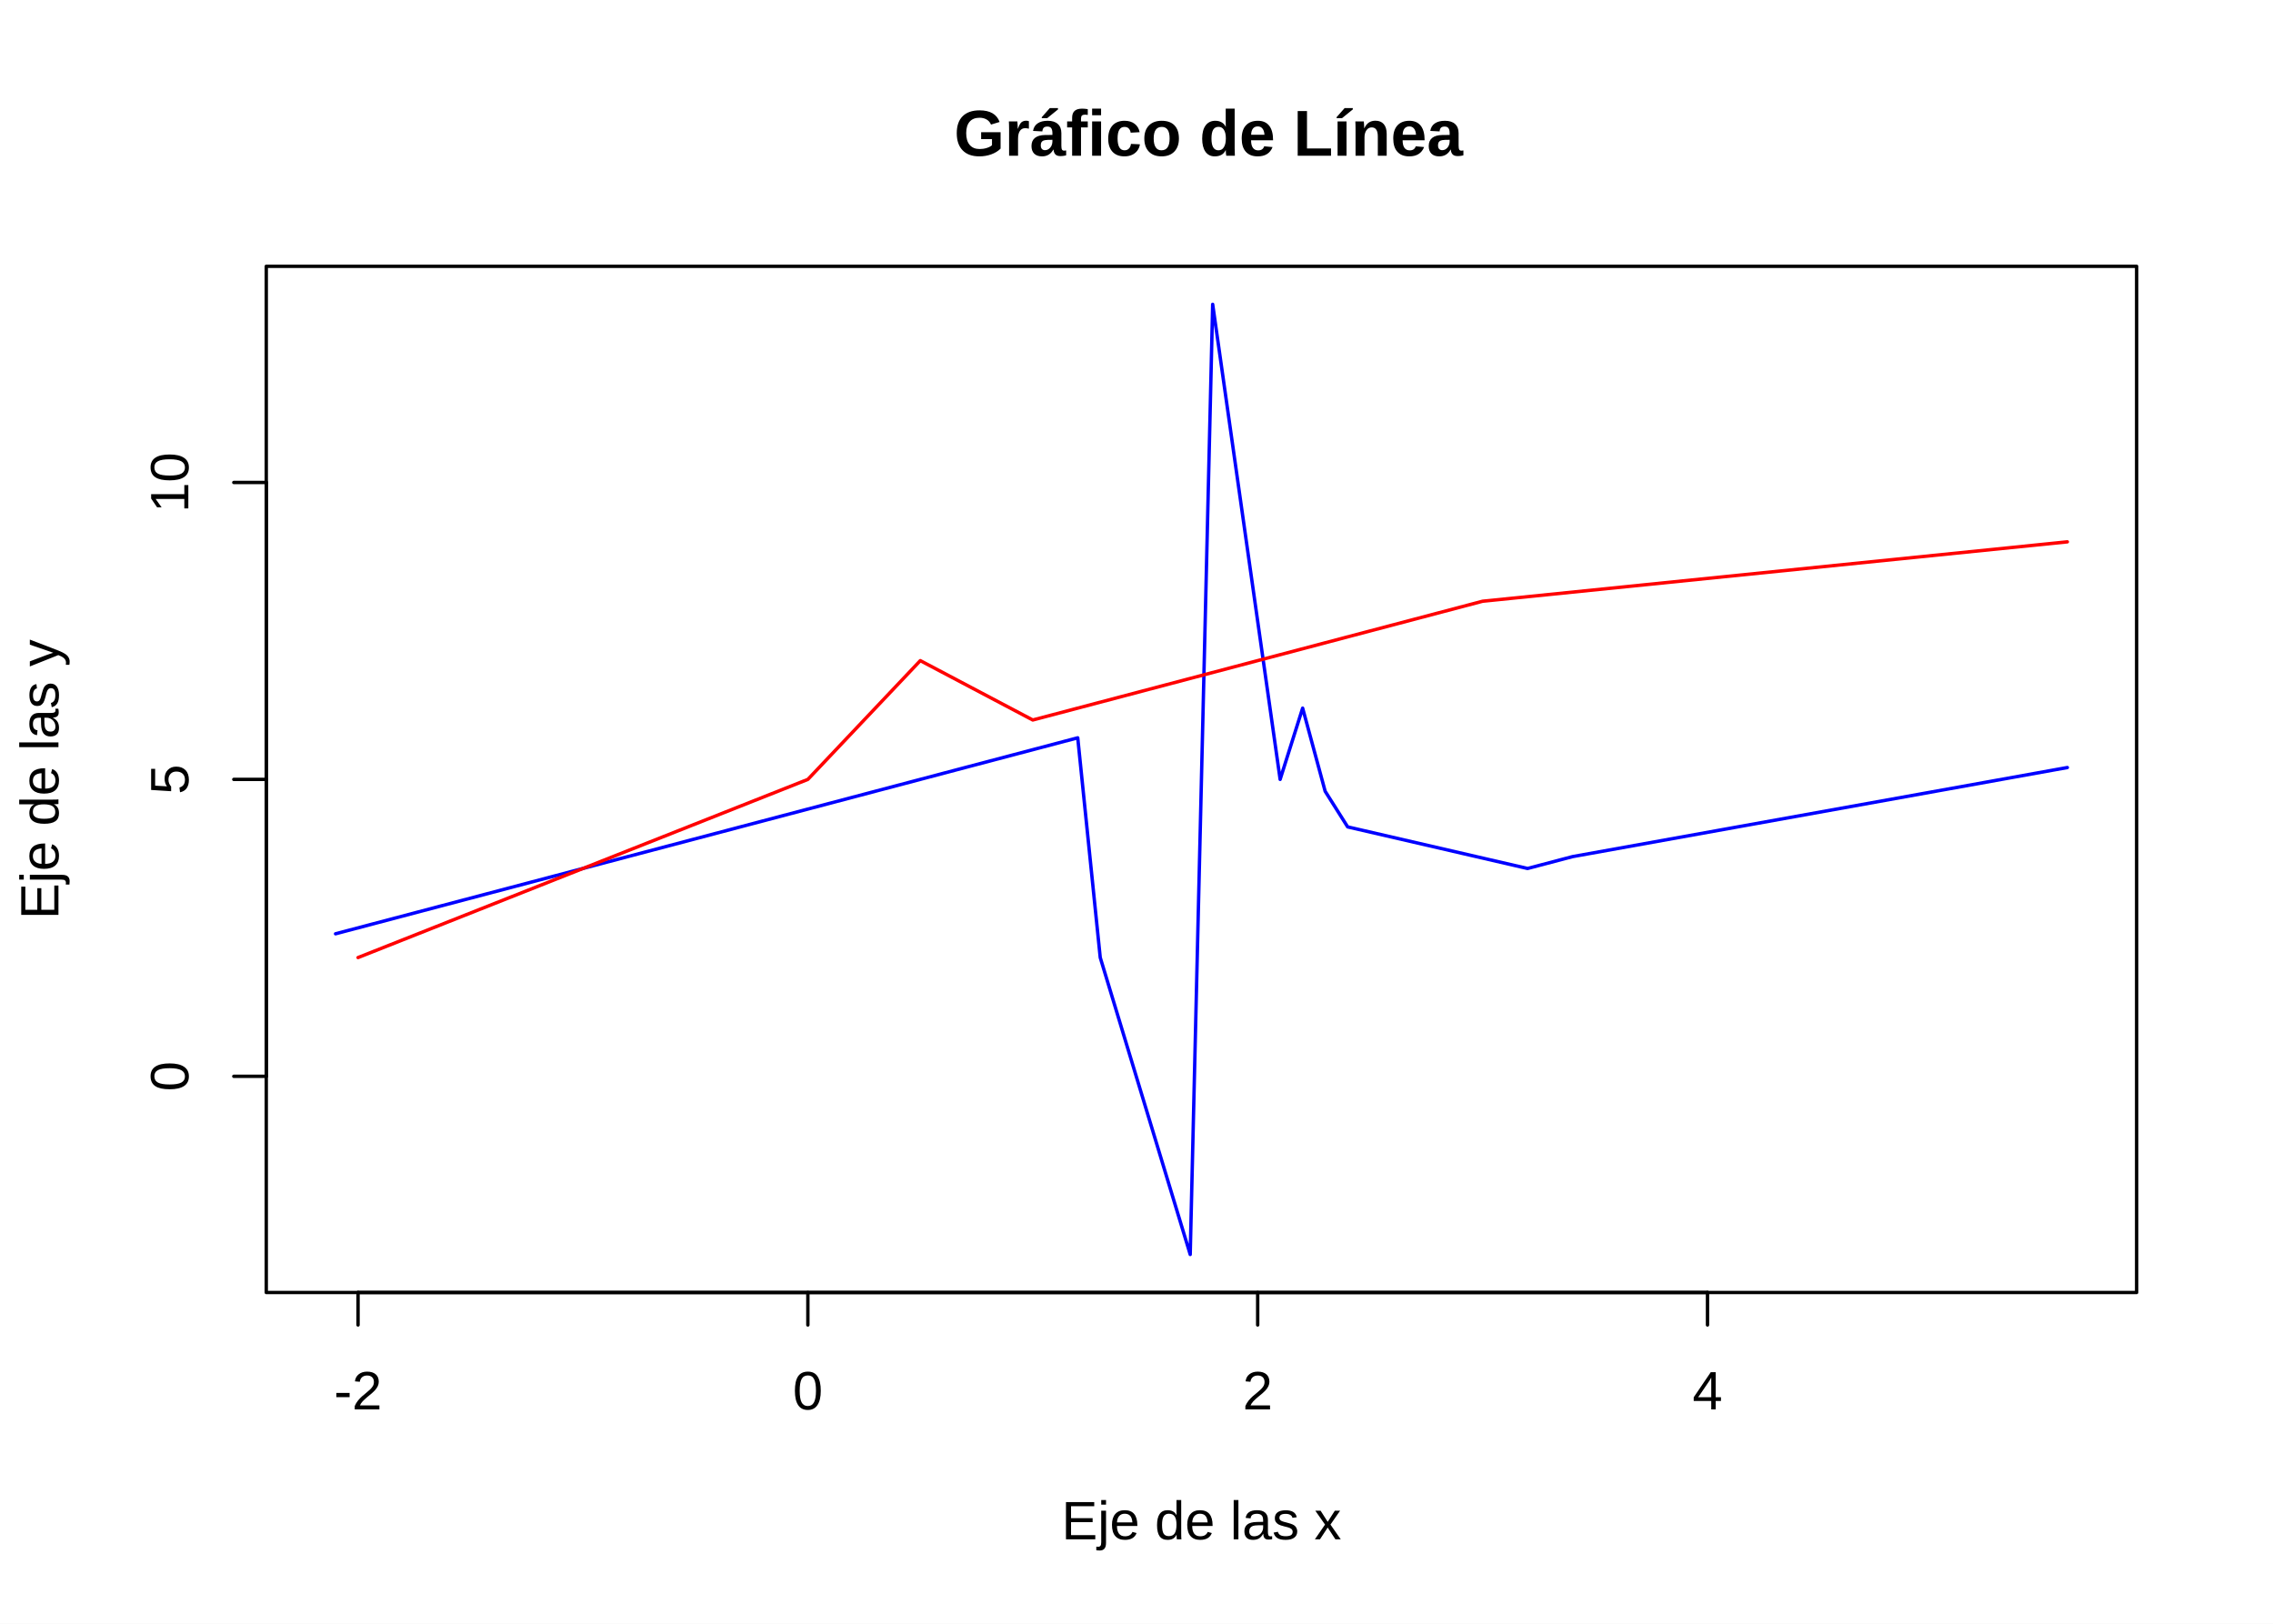
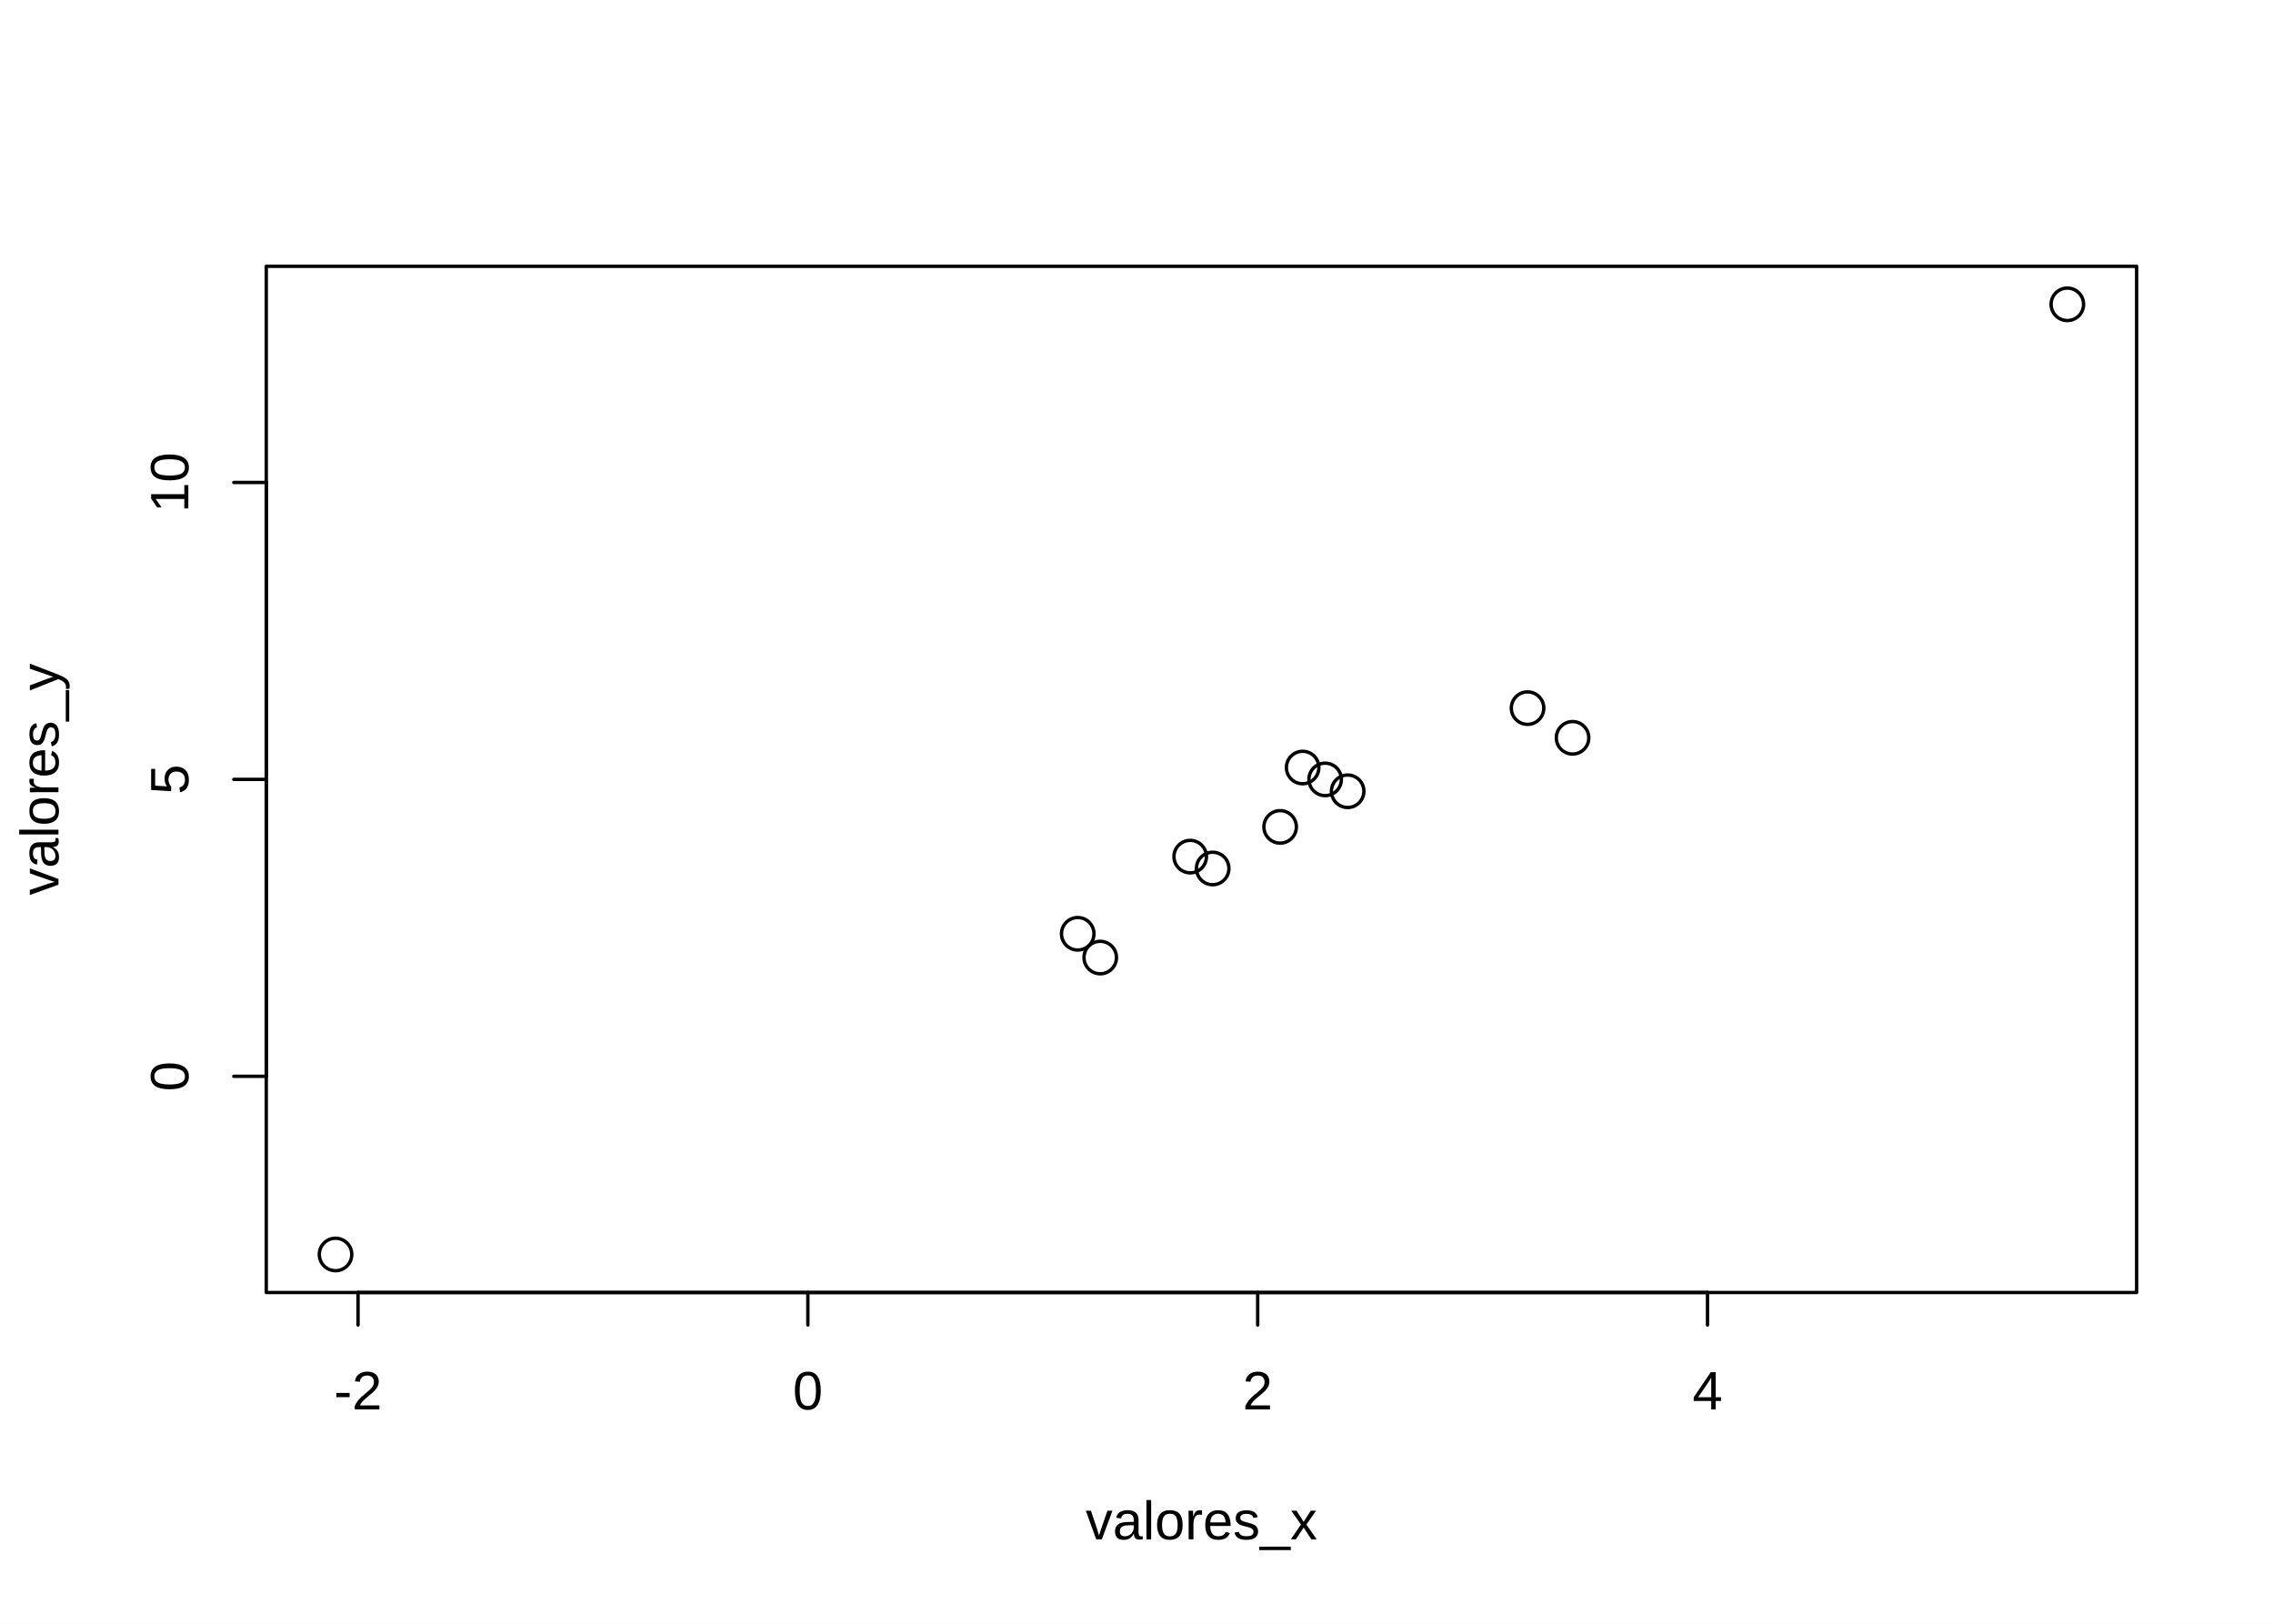
<svg xmlns="http://www.w3.org/2000/svg" viewBox="0 0 504.00 360.00">
  <defs>
    <style type="text/css">
    line, polyline, path, rect, circle {
      fill: none;
      stroke: #000000;
      stroke-linecap: round;
      stroke-linejoin: round;
      stroke-miterlimit: 10.00;
    }
  </style>
  </defs>
  <rect width="100%" height="100%" style="stroke: none; fill: #FFFFFF;" />
  <defs>
    <clipPath id="cpNTkuMDR8NDczLjc2fDI4Ni41Nnw1OS4wNA==">
      <rect x="59.04" y="59.04" width="414.72" height="227.52" />
    </clipPath>
  </defs>
-   <polyline points="74.40,207.03 238.97,163.58 243.96,212.30 263.91,278.13 268.89,67.47 283.85,172.80 288.84,157.00 293.83,175.43 298.82,183.33 338.71,192.55 348.69,189.92 458.40,170.17 " style="stroke-width: 0.75; stroke: #0000FF;" clip-path="url(#cpNTkuMDR8NDczLjc2fDI4Ni41Nnw1OS4wNA==)" />
+   <circle cx="238.97" cy="207.03" r="2.70pt" style="stroke-width: 0.75;" clip-path="url(#cpNTkuMDR8NDczLjc2fDI4Ni41Nnw1OS4wNA==)" />
+   <circle cx="348.69" cy="163.58" r="2.70pt" style="stroke-width: 0.75;" clip-path="url(#cpNTkuMDR8NDczLjc2fDI4Ni41Nnw1OS4wNA==)" />
+   <circle cx="243.96" cy="212.30" r="2.70pt" style="stroke-width: 0.75;" clip-path="url(#cpNTkuMDR8NDczLjc2fDI4Ni41Nnw1OS4wNA==)" />
+   <circle cx="74.40" cy="278.13" r="2.70pt" style="stroke-width: 0.75;" clip-path="url(#cpNTkuMDR8NDczLjc2fDI4Ni41Nnw1OS4wNA==)" />
+   <circle cx="458.40" cy="67.47" r="2.70pt" style="stroke-width: 0.75;" clip-path="url(#cpNTkuMDR8NDczLjc2fDI4Ni41Nnw1OS4wNA==)" />
+   <circle cx="293.83" cy="172.80" r="2.70pt" style="stroke-width: 0.75;" clip-path="url(#cpNTkuMDR8NDczLjc2fDI4Ni41Nnw1OS4wNA==)" />
+   <circle cx="338.71" cy="157.00" r="2.70pt" style="stroke-width: 0.75;" clip-path="url(#cpNTkuMDR8NDczLjc2fDI4Ni41Nnw1OS4wNA==)" />
+   <circle cx="298.82" cy="175.43" r="2.70pt" style="stroke-width: 0.75;" clip-path="url(#cpNTkuMDR8NDczLjc2fDI4Ni41Nnw1OS4wNA==)" />
+   <circle cx="283.85" cy="183.33" r="2.70pt" style="stroke-width: 0.75;" clip-path="url(#cpNTkuMDR8NDczLjc2fDI4Ni41Nnw1OS4wNA==)" />
+   <circle cx="268.89" cy="192.55" r="2.70pt" style="stroke-width: 0.75;" clip-path="url(#cpNTkuMDR8NDczLjc2fDI4Ni41Nnw1OS4wNA==)" />
+   <circle cx="263.91" cy="189.92" r="2.70pt" style="stroke-width: 0.75;" clip-path="url(#cpNTkuMDR8NDczLjc2fDI4Ni41Nnw1OS4wNA==)" />
+   <circle cx="288.84" cy="170.17" r="2.70pt" style="stroke-width: 0.75;" clip-path="url(#cpNTkuMDR8NDczLjc2fDI4Ni41Nnw1OS4wNA==)" />
  <defs>
    <clipPath id="cpMHw1MDR8MzYwfDA=">
      <rect x="0.00" y="0.00" width="504.00" height="360.00" />
    </clipPath>
  </defs>
  <line x1="79.39" y1="286.56" x2="378.61" y2="286.56" style="stroke-width: 0.75;" clip-path="url(#cpMHw1MDR8MzYwfDA=)" />
  <line x1="79.39" y1="286.56" x2="79.39" y2="293.76" style="stroke-width: 0.75;" clip-path="url(#cpMHw1MDR8MzYwfDA=)" />
  <line x1="179.13" y1="286.56" x2="179.13" y2="293.76" style="stroke-width: 0.75;" clip-path="url(#cpMHw1MDR8MzYwfDA=)" />
  <line x1="278.87" y1="286.56" x2="278.87" y2="293.76" style="stroke-width: 0.75;" clip-path="url(#cpMHw1MDR8MzYwfDA=)" />
  <line x1="378.61" y1="286.56" x2="378.61" y2="293.76" style="stroke-width: 0.75;" clip-path="url(#cpMHw1MDR8MzYwfDA=)" />
  <g clip-path="url(#cpMHw1MDR8MzYwfDA=)">
    <text x="74.05" y="312.48" style="font-size: 12.00px; font-family: Arial;" textLength="10.67px" lengthAdjust="spacingAndGlyphs">-2</text>
  </g>
  <g clip-path="url(#cpMHw1MDR8MzYwfDA=)">
    <text x="175.79" y="312.48" style="font-size: 12.00px; font-family: Arial;" textLength="6.67px" lengthAdjust="spacingAndGlyphs">0</text>
  </g>
  <g clip-path="url(#cpMHw1MDR8MzYwfDA=)">
    <text x="275.53" y="312.48" style="font-size: 12.00px; font-family: Arial;" textLength="6.67px" lengthAdjust="spacingAndGlyphs">2</text>
  </g>
  <g clip-path="url(#cpMHw1MDR8MzYwfDA=)">
    <text x="375.27" y="312.48" style="font-size: 12.00px; font-family: Arial;" textLength="6.67px" lengthAdjust="spacingAndGlyphs">4</text>
  </g>
  <line x1="59.04" y1="238.63" x2="59.04" y2="106.97" style="stroke-width: 0.75;" clip-path="url(#cpMHw1MDR8MzYwfDA=)" />
  <line x1="59.04" y1="238.63" x2="51.84" y2="238.63" style="stroke-width: 0.75;" clip-path="url(#cpMHw1MDR8MzYwfDA=)" />
  <line x1="59.04" y1="172.80" x2="51.84" y2="172.80" style="stroke-width: 0.75;" clip-path="url(#cpMHw1MDR8MzYwfDA=)" />
  <line x1="59.04" y1="106.97" x2="51.84" y2="106.97" style="stroke-width: 0.75;" clip-path="url(#cpMHw1MDR8MzYwfDA=)" />
  <g clip-path="url(#cpMHw1MDR8MzYwfDA=)">
    <text transform="translate(41.76,241.97) rotate(-90)" style="font-size: 12.00px; font-family: Arial;" textLength="6.67px" lengthAdjust="spacingAndGlyphs">0</text>
  </g>
  <g clip-path="url(#cpMHw1MDR8MzYwfDA=)">
    <text transform="translate(41.76,176.14) rotate(-90)" style="font-size: 12.00px; font-family: Arial;" textLength="6.67px" lengthAdjust="spacingAndGlyphs">5</text>
  </g>
  <g clip-path="url(#cpMHw1MDR8MzYwfDA=)">
    <text transform="translate(41.76,113.64) rotate(-90)" style="font-size: 12.00px; font-family: Arial;" textLength="13.35px" lengthAdjust="spacingAndGlyphs">10</text>
  </g>
  <polyline points="59.04,286.56 473.76,286.56 473.76,59.04 59.04,59.04 59.04,286.56 " style="stroke-width: 0.75;" clip-path="url(#cpMHw1MDR8MzYwfDA=)" />
  <g clip-path="url(#cpMHw1MDR8MzYwfDA=)">
-     <text x="211.55" y="34.53" style="font-size: 14.40px; font-weight: bold; font-family: Arial;" textLength="109.70px" lengthAdjust="spacingAndGlyphs">Gráfico de Línea</text>
+     <text x="240.72" y="341.28" style="font-size: 12.00px; font-family: Arial;" textLength="51.36px" lengthAdjust="spacingAndGlyphs">valores_x</text>
  </g>
  <g clip-path="url(#cpMHw1MDR8MzYwfDA=)">
-     <text x="235.38" y="341.28" style="font-size: 12.00px; font-family: Arial;" textLength="62.03px" lengthAdjust="spacingAndGlyphs">Eje de las x</text>
+     <text transform="translate(12.96,198.48) rotate(-90)" style="font-size: 12.00px; font-family: Arial;" textLength="51.36px" lengthAdjust="spacingAndGlyphs">valores_y</text>
  </g>
-   <g clip-path="url(#cpMHw1MDR8MzYwfDA=)">
-     <text transform="translate(12.96,203.82) rotate(-90)" style="font-size: 12.00px; font-family: Arial;" textLength="62.03px" lengthAdjust="spacingAndGlyphs">Eje de las y</text>
-   </g>
-   <defs>
-     <clipPath id="cpNTkuMDR8NDczLjc2fDI4Ni41Nnw1OS4wNA==">
-       <rect x="59.04" y="59.04" width="414.72" height="227.52" />
-     </clipPath>
-   </defs>
-   <polyline points="79.39,212.30 179.13,172.80 204.06,146.47 229.00,159.63 328.74,133.30 458.40,120.13 " style="stroke-width: 0.75; stroke: #FF0000;" clip-path="url(#cpNTkuMDR8NDczLjc2fDI4Ni41Nnw1OS4wNA==)" />
</svg>
